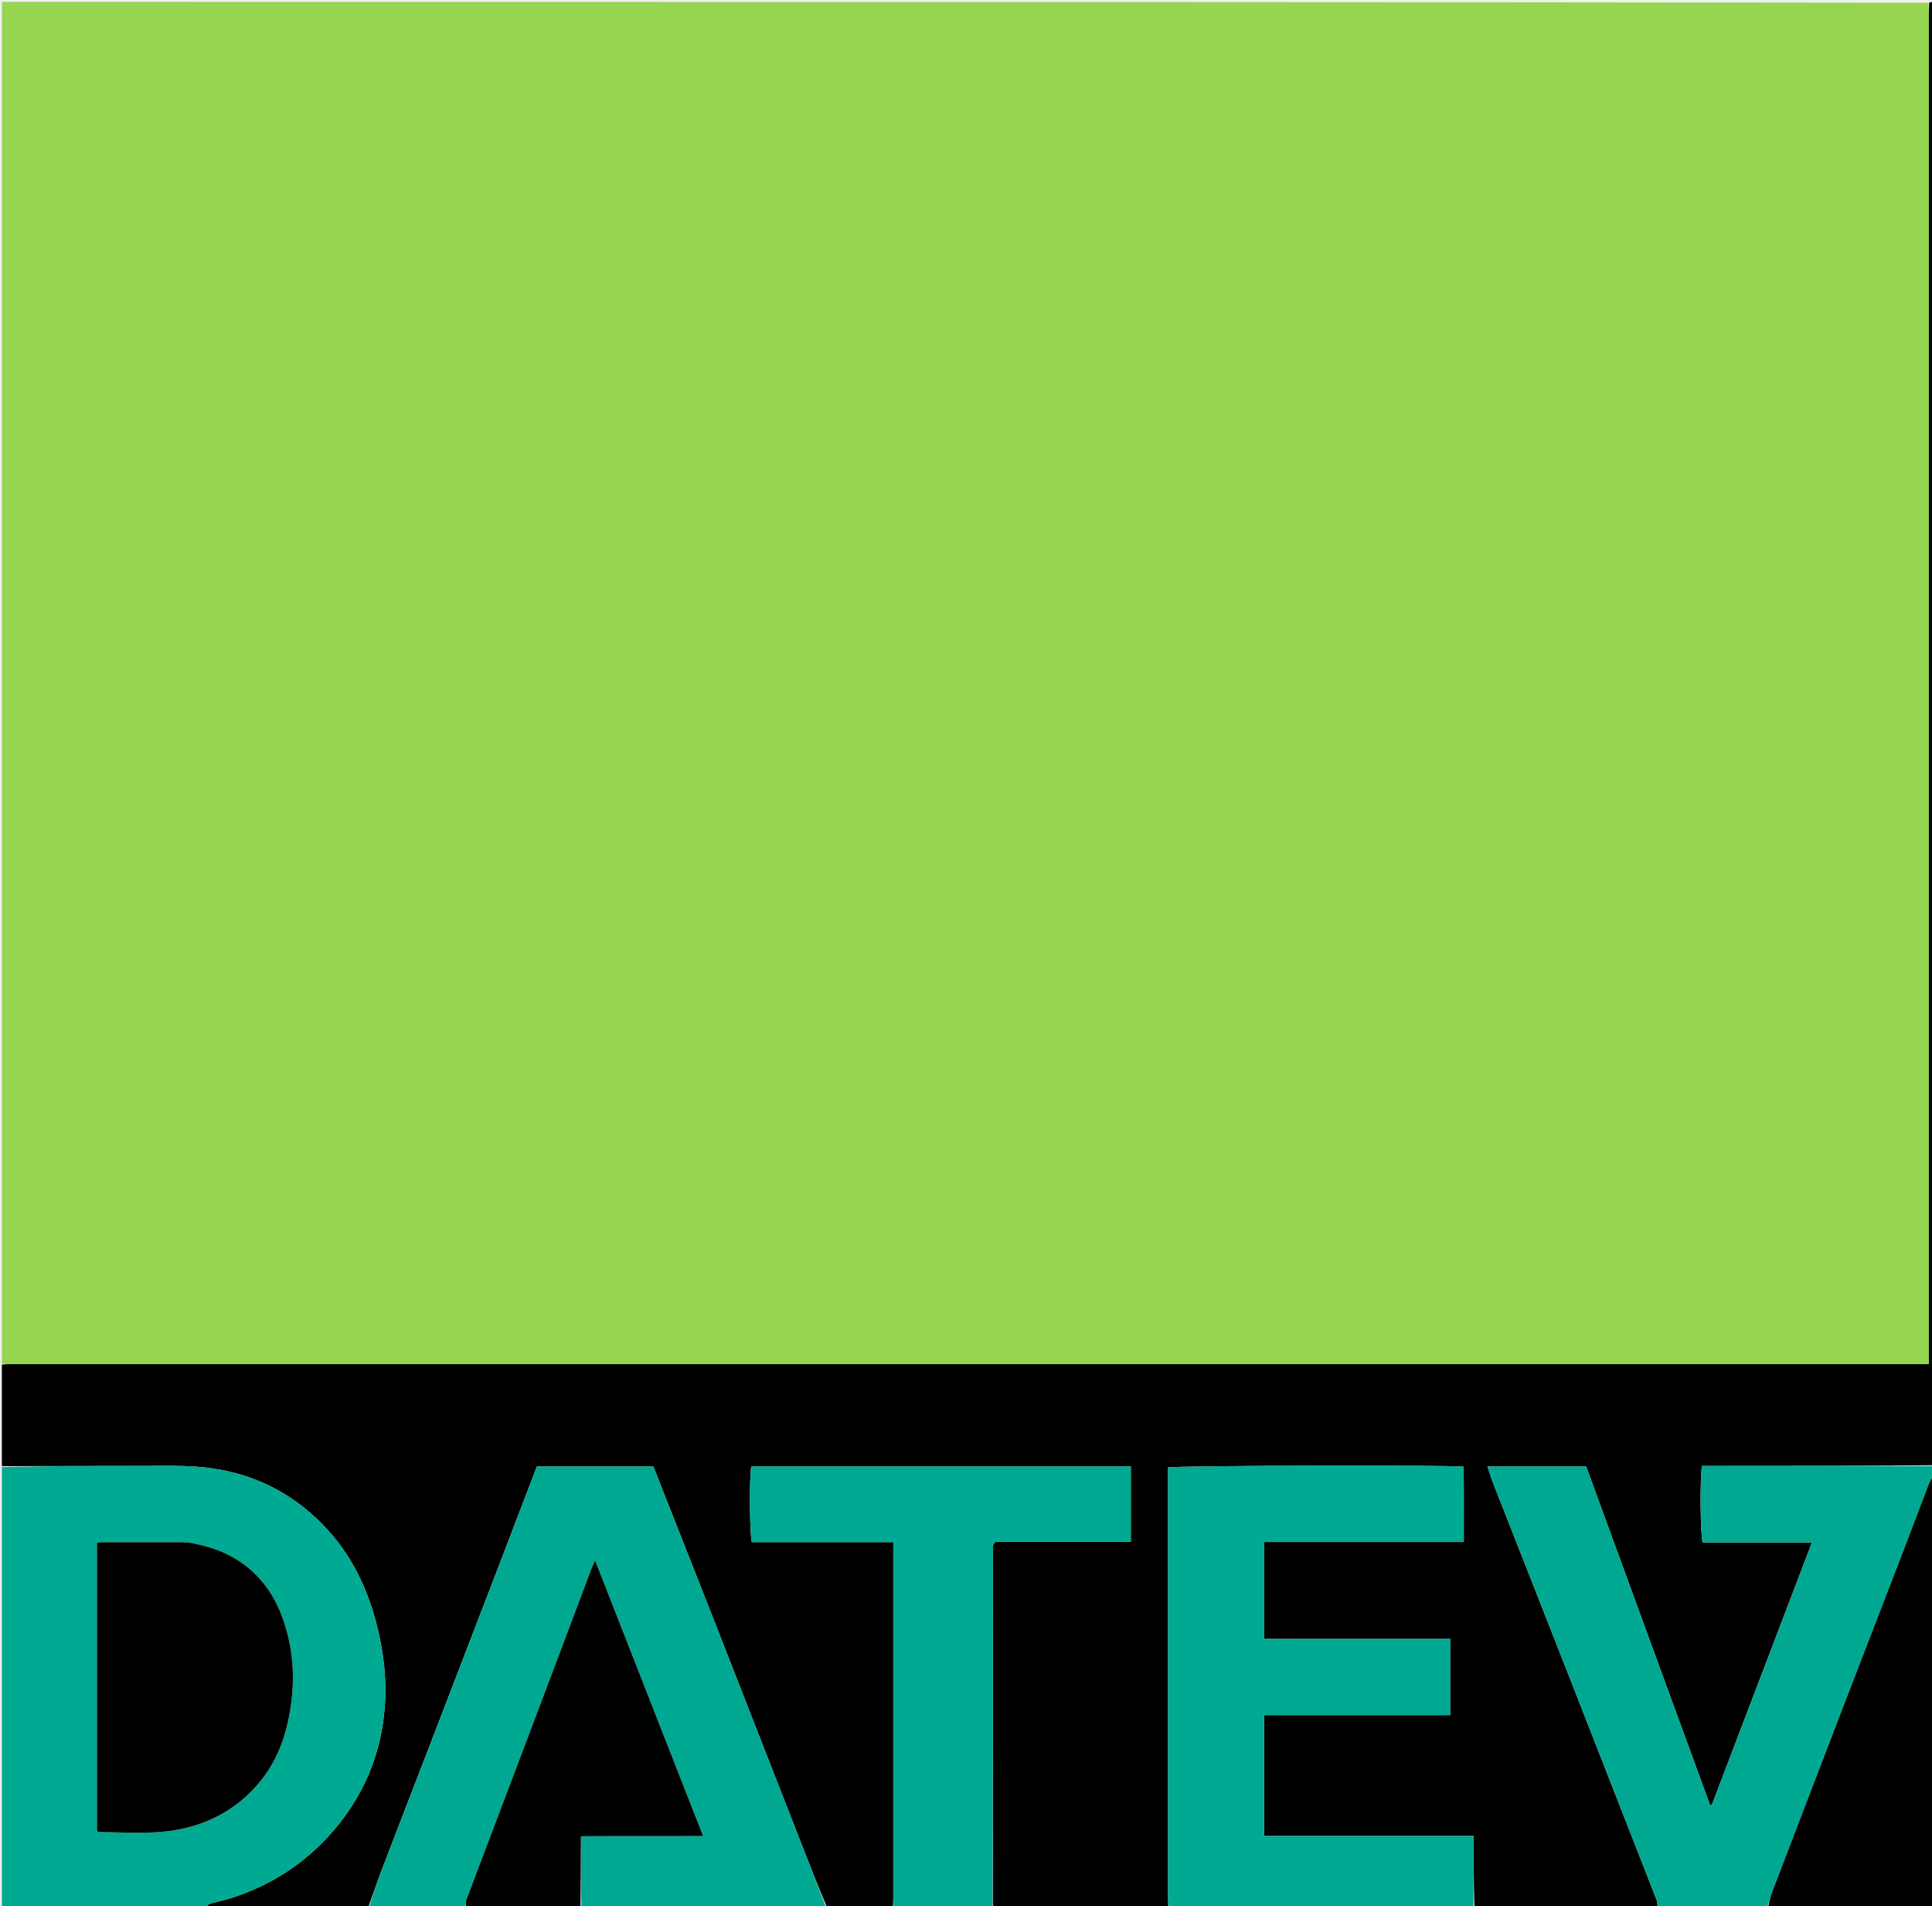
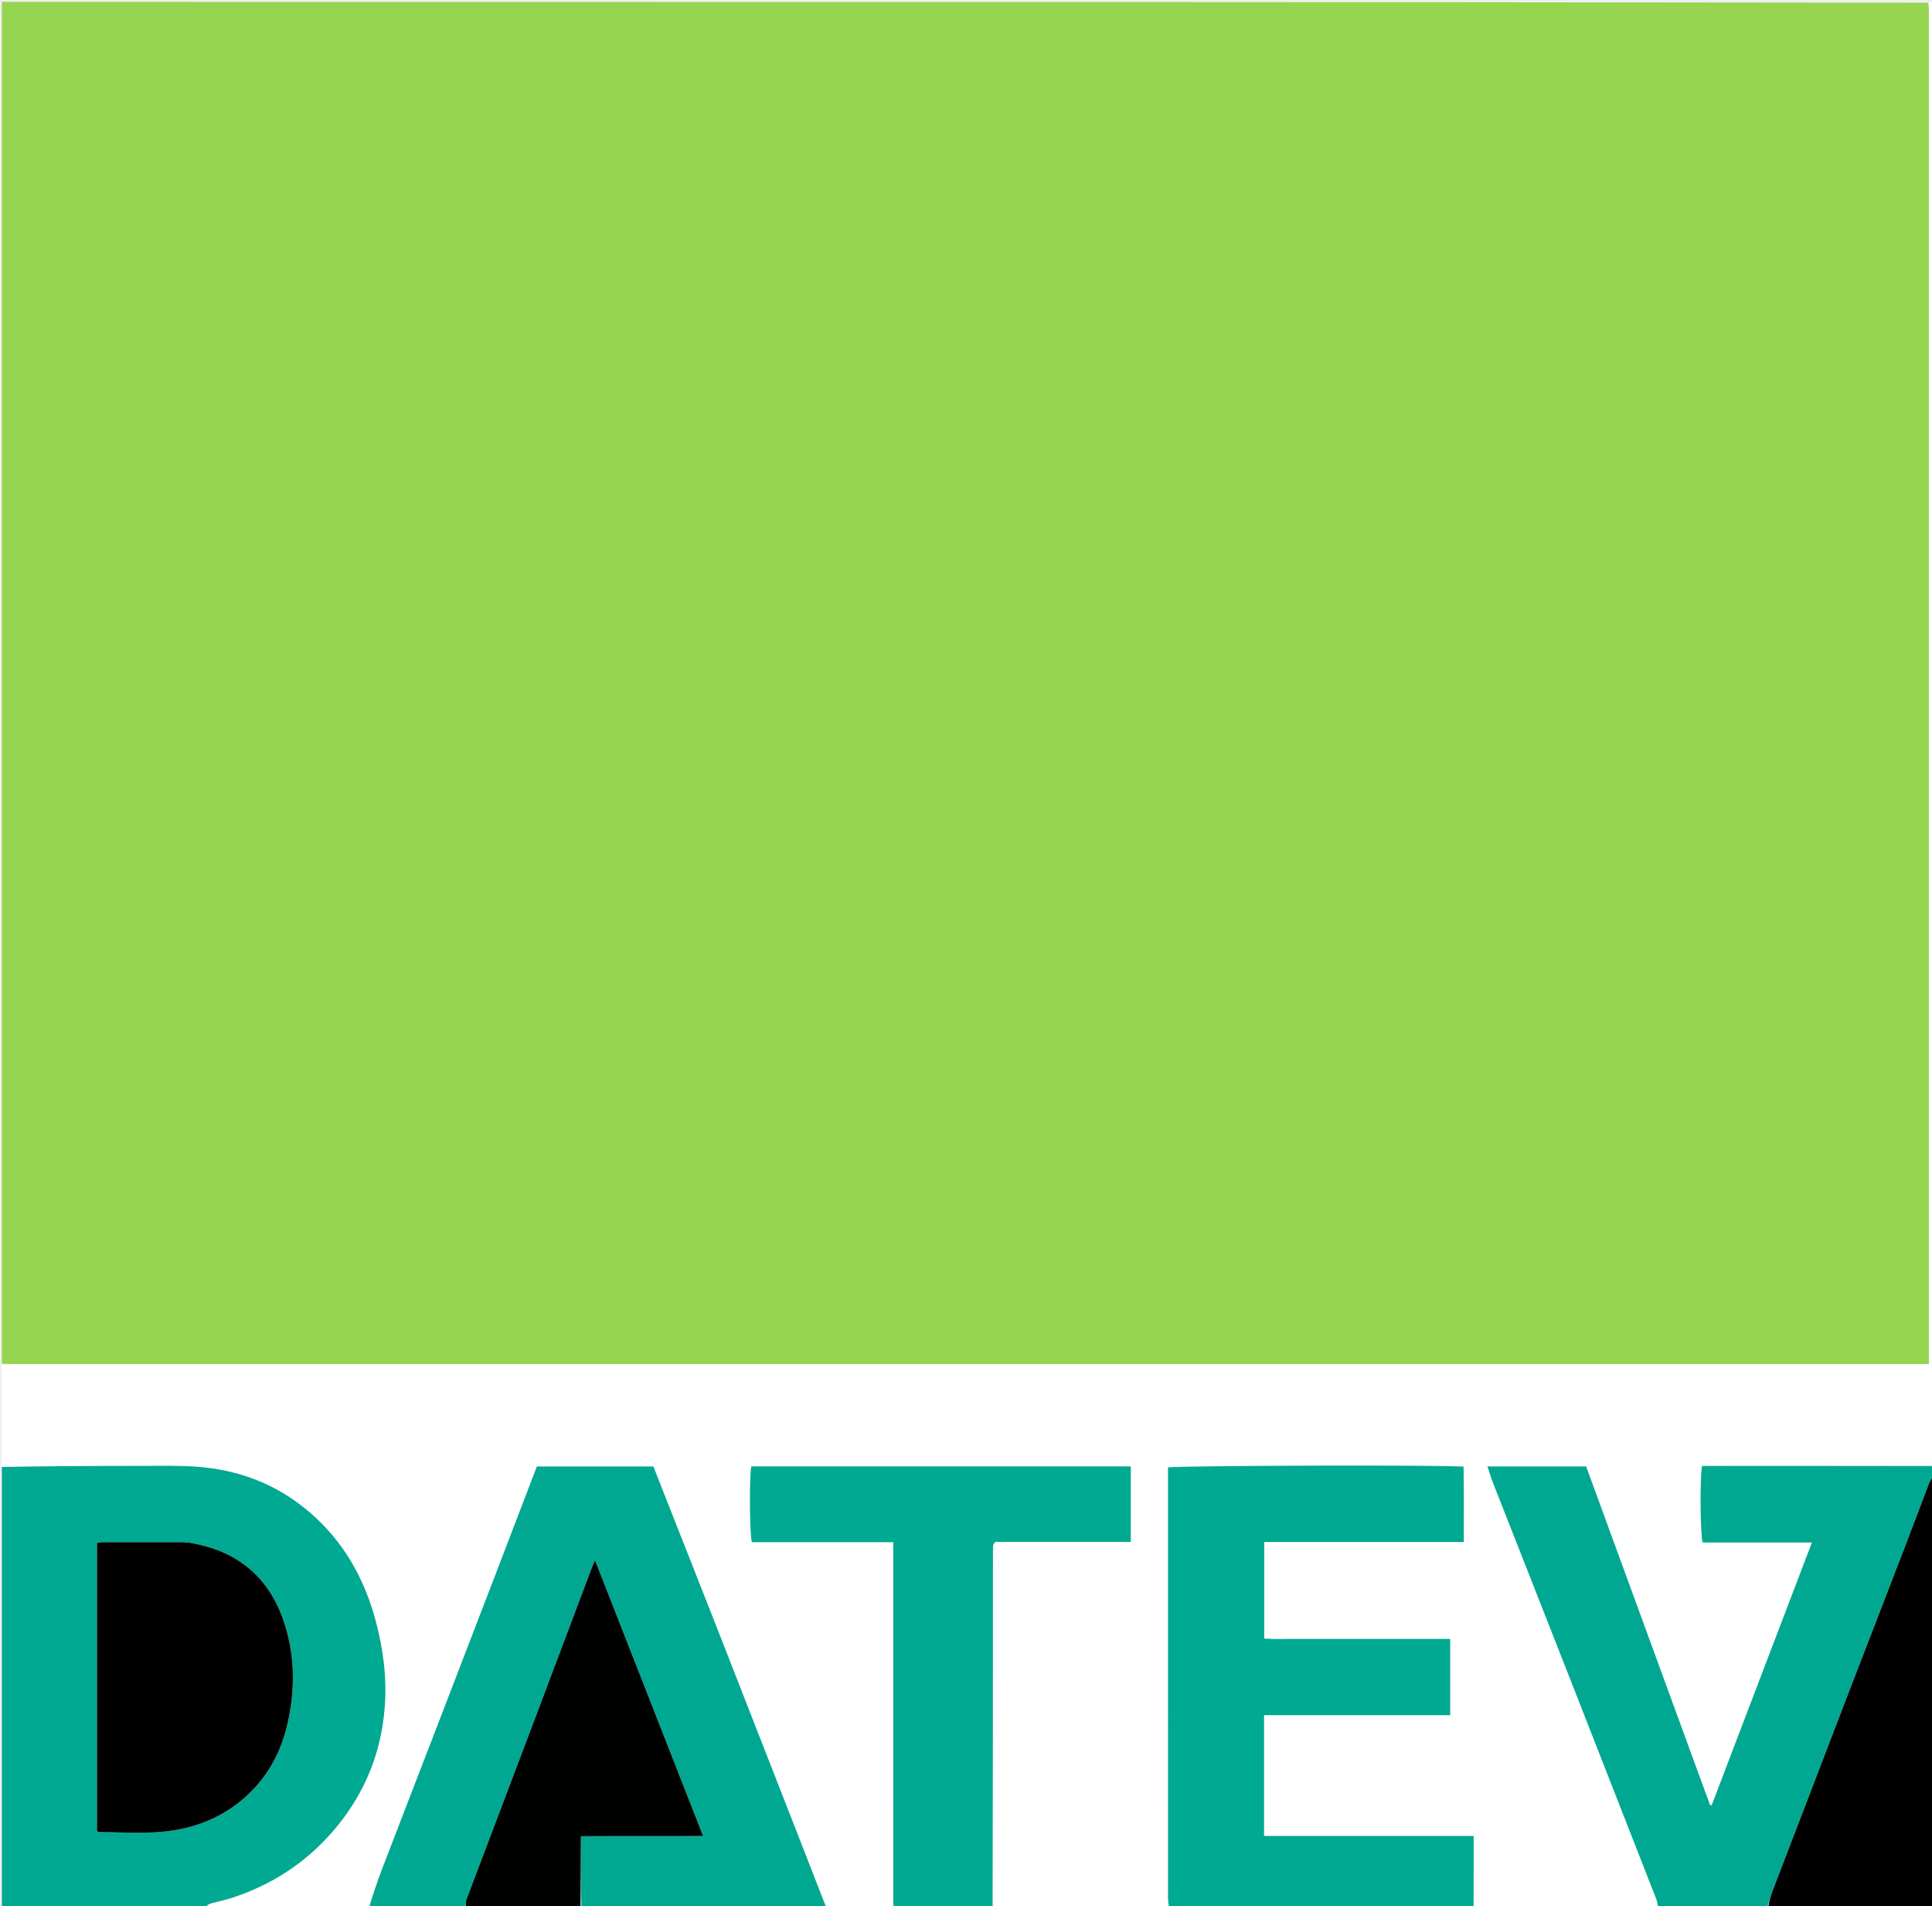
<svg xmlns="http://www.w3.org/2000/svg" version="1.1" id="Layer_1" x="0px" y="0px" width="100%" viewBox="0 0 2077 2048" enable-background="new 0 0 2077 2048" xml:space="preserve">
  <path fill="#96D550" opacity="1" stroke="none" d=" M2,1466   C2,978.114 2,490.228 2,2   C692.059,2 1382.118,2 2072.953,2.929   C2073.708,8.19 2073.668,12.522 2073.668,16.855   C2073.665,303.819 2073.665,590.783 2073.665,877.747   C2073.665,1069.389 2073.665,1261.032 2073.665,1452.675   C2073.665,1456.911 2073.666,1461.146 2073.666,1466.329   C2068.234,1466.329 2063.978,1466.329 2059.722,1466.329   C1377.808,1466.329 695.893,1466.329 13.979,1466.315   C9.986,1466.315 5.993,1466.11 2,1466  z" />
-   <path fill="#000000" opacity="1" stroke="none" d=" M2,1466.937   C5.993,1466.11 9.986,1466.315 13.979,1466.315   C695.893,1466.329 1377.808,1466.329 2059.722,1466.329   C2063.978,1466.329 2068.234,1466.329 2073.666,1466.329   C2073.666,1461.146 2073.665,1456.911 2073.665,1452.675   C2073.665,1261.032 2073.665,1069.389 2073.665,877.747   C2073.665,590.783 2073.665,303.819 2073.668,16.855   C2073.668,12.522 2073.708,8.19 2073.864,2.929   C2075.999,2 2077.998,2 2079.998,2   C2080,526.042 2080,1050.084 2079.07,1574.937   C1995.272,1575.749 1912.403,1575.749 1829.759,1575.749   C1827.44,1587.569 1827.882,1649.985 1830.43,1657.988   C1868.892,1657.988 1907.688,1657.988 1947.92,1657.988   C1911.66,1753.029 1875.923,1846.7 1840.186,1940.371   C1839.582,1940.336 1838.978,1940.302 1838.375,1940.267   C1793.988,1818.958 1749.601,1697.648 1705.205,1576.315   C1669.77,1576.315 1634.98,1576.315 1599.105,1576.315   C1601.289,1582.789 1602.939,1588.46 1605.089,1593.936   C1633.042,1665.144 1661.11,1736.307 1689.062,1807.515   C1719.813,1885.855 1750.49,1964.225 1781.101,2042.62   C1781.974,2044.856 1781.725,2047.53 1782,2050   C1716.625,2050 1651.25,2050 1585.062,2049.07   C1584.25,2023.608 1584.25,1999.076 1584.25,1973.456   C1508.424,1973.456 1433.94,1973.456 1358.91,1973.456   C1358.91,1929.869 1358.91,1887.395 1358.91,1843.665   C1392.701,1843.665 1425.927,1843.67 1459.153,1843.664   C1492.345,1843.657 1525.538,1843.695 1558.989,1843.634   C1558.989,1815.652 1558.989,1789.173 1558.989,1761.675   C1547.408,1761.675 1536.476,1761.675 1525.544,1761.675   C1514.21,1761.675 1502.877,1761.675 1491.544,1761.675   C1480.544,1761.675 1469.544,1761.675 1458.544,1761.675   C1447.545,1761.675 1436.545,1761.675 1425.545,1761.675   C1414.212,1761.675 1402.878,1761.751 1391.546,1761.653   C1380.7,1761.56 1369.814,1762.1 1359.086,1761.265   C1359.086,1726.119 1359.086,1692.297 1359.086,1657.476   C1430.694,1657.476 1501.554,1657.476 1573.655,1657.476   C1573.571,1629.759 1573.964,1603.056 1573.387,1576.528   C1555.604,1574.567 1263.683,1575.331 1255.674,1577.401   C1255.674,1581.465 1255.674,1585.744 1255.674,1590.023   C1255.674,1739.354 1255.672,1888.686 1255.688,2038.017   C1255.688,2042.012 1255.891,2046.006 1256,2050   C1193.958,2050 1131.916,2050 1068.836,2049.44   C1067.638,2048.535 1067.478,2048.191 1067.375,2046.921   C1067.447,1919.996 1067.462,1793.997 1067.482,1667.998   C1067.482,1665.998 1067.526,1663.998 1067.6,1662   C1067.625,1661.342 1067.782,1660.683 1067.932,1660.036   C1068.002,1659.734 1068.163,1659.432 1068.351,1659.182   C1068.548,1658.919 1068.828,1658.718 1070.307,1657.333   C1117.876,1657.333 1166.694,1657.333 1215.676,1657.333   C1215.676,1629.677 1215.676,1603.18 1215.676,1576.255   C1079.203,1576.255 943.386,1576.255 807.686,1576.255   C805.467,1587.288 805.875,1649.904 808.304,1657.653   C858.569,1657.695 909.058,1657.631 960.33,1657.692   C960.33,1663.128 960.33,1667.074 960.33,1671.02   C960.33,1793.686 960.332,1916.352 960.316,2039.018   C960.315,2042.678 960.11,2046.339 960,2050   C936.625,2050 913.25,2050 888.713,2049.305   C878.868,2026.318 870.206,2004.016 861.495,1981.733   C830.747,1903.083 800.03,1824.421 769.204,1745.802   C750.655,1698.496 731.922,1651.262 713.282,1603.992   C709.638,1594.75 706.04,1585.489 702.46,1576.337   C660.157,1576.337 618.674,1576.337 577.155,1576.337   C563.033,1613.214 549.163,1649.536 535.216,1685.828   C510.884,1749.147 486.524,1812.456 462.14,1875.755   C445.162,1919.829 428.049,1963.851 411.16,2007.959   C405.834,2021.868 401.038,2035.98 396,2050   C338.625,2050 281.25,2050 222.343,2049.354   C222.841,2047.772 224.791,2046.545 226.917,2045.949   C234.27,2043.888 241.804,2042.415 249.056,2040.06   C291.458,2026.29 327.747,2002.983 357.084,1969.334   C390.95,1930.489 410.05,1885.317 413.696,1833.794   C415.902,1802.609 411.867,1772.009 403.812,1741.976   C391.639,1696.582 369.374,1657.107 333.47,1626.057   C298.243,1595.593 256.907,1579.734 210.798,1576.518   C191.561,1575.177 172.18,1575.706 152.865,1575.707   C102.576,1575.709 52.288,1575.89 2,1576   C2,1539.958 2,1503.916 2,1466.937  z" />
+   <path fill="#ffffff" opacity="1" stroke="none" d=" M2,1466.937   C5.993,1466.11 9.986,1466.315 13.979,1466.315   C695.893,1466.329 1377.808,1466.329 2059.722,1466.329   C2063.978,1466.329 2068.234,1466.329 2073.666,1466.329   C2073.666,1461.146 2073.665,1456.911 2073.665,1452.675   C2073.665,1261.032 2073.665,1069.389 2073.665,877.747   C2073.665,590.783 2073.665,303.819 2073.668,16.855   C2073.668,12.522 2073.708,8.19 2073.864,2.929   C2075.999,2 2077.998,2 2079.998,2   C2080,526.042 2080,1050.084 2079.07,1574.937   C1995.272,1575.749 1912.403,1575.749 1829.759,1575.749   C1827.44,1587.569 1827.882,1649.985 1830.43,1657.988   C1868.892,1657.988 1907.688,1657.988 1947.92,1657.988   C1911.66,1753.029 1875.923,1846.7 1840.186,1940.371   C1839.582,1940.336 1838.978,1940.302 1838.375,1940.267   C1793.988,1818.958 1749.601,1697.648 1705.205,1576.315   C1669.77,1576.315 1634.98,1576.315 1599.105,1576.315   C1601.289,1582.789 1602.939,1588.46 1605.089,1593.936   C1633.042,1665.144 1661.11,1736.307 1689.062,1807.515   C1719.813,1885.855 1750.49,1964.225 1781.101,2042.62   C1781.974,2044.856 1781.725,2047.53 1782,2050   C1716.625,2050 1651.25,2050 1585.062,2049.07   C1584.25,2023.608 1584.25,1999.076 1584.25,1973.456   C1508.424,1973.456 1433.94,1973.456 1358.91,1973.456   C1358.91,1929.869 1358.91,1887.395 1358.91,1843.665   C1392.701,1843.665 1425.927,1843.67 1459.153,1843.664   C1492.345,1843.657 1525.538,1843.695 1558.989,1843.634   C1558.989,1815.652 1558.989,1789.173 1558.989,1761.675   C1547.408,1761.675 1536.476,1761.675 1525.544,1761.675   C1514.21,1761.675 1502.877,1761.675 1491.544,1761.675   C1480.544,1761.675 1469.544,1761.675 1458.544,1761.675   C1447.545,1761.675 1436.545,1761.675 1425.545,1761.675   C1414.212,1761.675 1402.878,1761.751 1391.546,1761.653   C1380.7,1761.56 1369.814,1762.1 1359.086,1761.265   C1359.086,1726.119 1359.086,1692.297 1359.086,1657.476   C1430.694,1657.476 1501.554,1657.476 1573.655,1657.476   C1573.571,1629.759 1573.964,1603.056 1573.387,1576.528   C1555.604,1574.567 1263.683,1575.331 1255.674,1577.401   C1255.674,1581.465 1255.674,1585.744 1255.674,1590.023   C1255.674,1739.354 1255.672,1888.686 1255.688,2038.017   C1255.688,2042.012 1255.891,2046.006 1256,2050   C1193.958,2050 1131.916,2050 1068.836,2049.44   C1067.638,2048.535 1067.478,2048.191 1067.375,2046.921   C1067.447,1919.996 1067.462,1793.997 1067.482,1667.998   C1067.482,1665.998 1067.526,1663.998 1067.6,1662   C1067.625,1661.342 1067.782,1660.683 1067.932,1660.036   C1068.002,1659.734 1068.163,1659.432 1068.351,1659.182   C1068.548,1658.919 1068.828,1658.718 1070.307,1657.333   C1117.876,1657.333 1166.694,1657.333 1215.676,1657.333   C1215.676,1629.677 1215.676,1603.18 1215.676,1576.255   C1079.203,1576.255 943.386,1576.255 807.686,1576.255   C805.467,1587.288 805.875,1649.904 808.304,1657.653   C858.569,1657.695 909.058,1657.631 960.33,1657.692   C960.33,1663.128 960.33,1667.074 960.33,1671.02   C960.33,1793.686 960.332,1916.352 960.316,2039.018   C960.315,2042.678 960.11,2046.339 960,2050   C936.625,2050 913.25,2050 888.713,2049.305   C878.868,2026.318 870.206,2004.016 861.495,1981.733   C830.747,1903.083 800.03,1824.421 769.204,1745.802   C750.655,1698.496 731.922,1651.262 713.282,1603.992   C709.638,1594.75 706.04,1585.489 702.46,1576.337   C660.157,1576.337 618.674,1576.337 577.155,1576.337   C563.033,1613.214 549.163,1649.536 535.216,1685.828   C510.884,1749.147 486.524,1812.456 462.14,1875.755   C445.162,1919.829 428.049,1963.851 411.16,2007.959   C405.834,2021.868 401.038,2035.98 396,2050   C338.625,2050 281.25,2050 222.343,2049.354   C222.841,2047.772 224.791,2046.545 226.917,2045.949   C234.27,2043.888 241.804,2042.415 249.056,2040.06   C291.458,2026.29 327.747,2002.983 357.084,1969.334   C390.95,1930.489 410.05,1885.317 413.696,1833.794   C415.902,1802.609 411.867,1772.009 403.812,1741.976   C391.639,1696.582 369.374,1657.107 333.47,1626.057   C298.243,1595.593 256.907,1579.734 210.798,1576.518   C191.561,1575.177 172.18,1575.706 152.865,1575.707   C102.576,1575.709 52.288,1575.89 2,1576   C2,1539.958 2,1503.916 2,1466.937  z" />
  <path fill="#00A992" opacity="1" stroke="none" d=" M2,1576.937   C52.288,1575.89 102.576,1575.709 152.865,1575.707   C172.18,1575.706 191.561,1575.177 210.798,1576.518   C256.907,1579.734 298.243,1595.593 333.47,1626.057   C369.374,1657.107 391.639,1696.582 403.812,1741.976   C411.867,1772.009 415.902,1802.609 413.696,1833.794   C410.05,1885.317 390.95,1930.489 357.084,1969.334   C327.747,2002.983 291.458,2026.29 249.056,2040.06   C241.804,2042.415 234.27,2043.888 226.917,2045.949   C224.791,2046.545 222.841,2047.772 221.406,2049.354   C148.759,2050 75.518,2050 2,2050   C2,1892.625 2,1735.25 2,1576.937  M204.043,1658.353   C201.39,1658.129 198.737,1657.713 196.084,1657.709   C167.099,1657.671 138.114,1657.685 109.13,1657.742   C107.573,1657.745 106.017,1658.264 104.253,1658.58   C104.253,1762.219 104.253,1865.332 104.253,1968.125   C105.404,1968.756 105.971,1969.337 106.539,1969.338   C133.138,1969.384 159.859,1971.71 186.278,1967.497   C217.546,1962.51 245.188,1949.834 268.266,1927.404   C289.8,1906.475 302.721,1881.106 309.202,1852.287   C317.77,1814.194 317.186,1776.281 303.817,1739.25   C293.544,1710.792 276.106,1688.146 249.036,1673.188   C235.367,1665.636 220.876,1661.538 204.043,1658.353  z" />
  <path fill="#00A891" opacity="1" stroke="none" d=" M396.937,2050   C401.038,2035.98 405.834,2021.868 411.16,2007.959   C428.049,1963.851 445.162,1919.829 462.14,1875.755   C486.524,1812.456 510.884,1749.147 535.216,1685.828   C549.163,1649.536 563.033,1613.214 577.155,1576.337   C618.674,1576.337 660.157,1576.337 702.46,1576.337   C706.04,1585.489 709.638,1594.75 713.282,1603.992   C731.922,1651.262 750.655,1698.496 769.204,1745.802   C800.03,1824.421 830.747,1903.083 861.495,1981.733   C870.206,2004.016 878.868,2026.318 887.776,2049.305   C800.625,2050 713.25,2050 625.063,2049.07   C624.328,2023.617 624.404,1999.094 624.482,1973.799   C668.453,1973.456 711.171,1973.898 755.873,1973.528   C716.859,1874.008 678.612,1776.446 639.67,1677.109   C637.445,1682.508 635.997,1685.774 634.739,1689.111   C616.476,1737.553 598.296,1786.026 579.982,1834.448   C553.879,1903.464 527.667,1972.438 501.59,2041.464   C500.584,2044.129 500.509,2047.147 500,2050   C465.958,2050 431.916,2050 396.937,2050  z" />
  <path fill="#00A891" opacity="1" stroke="none" d=" M1782.937,2050   C1781.725,2047.53 1781.974,2044.856 1781.101,2042.62   C1750.49,1964.225 1719.813,1885.855 1689.062,1807.515   C1661.11,1736.307 1633.042,1665.144 1605.089,1593.936   C1602.939,1588.46 1601.289,1582.789 1599.105,1576.315   C1634.98,1576.315 1669.77,1576.315 1705.205,1576.315   C1749.601,1697.648 1793.988,1818.958 1838.375,1940.267   C1838.978,1940.302 1839.582,1940.336 1840.186,1940.371   C1875.923,1846.7 1911.66,1753.029 1947.92,1657.988   C1907.688,1657.988 1868.892,1657.988 1830.43,1657.988   C1827.882,1649.985 1827.44,1587.569 1829.759,1575.749   C1912.403,1575.749 1995.272,1575.749 2079.07,1575.874   C2080,1578.778 2080,1581.556 2079.384,1584.603   C2076.984,1588.386 2074.875,1591.775 2073.468,1595.433   C2065.233,1616.838 2057.26,1638.343 2049.018,1659.745   C2027.746,1714.987 2006.326,1770.171 1985.064,1825.417   C1958.55,1894.313 1932.11,1963.239 1905.721,2032.183   C1903.494,2038 1901.892,2044.055 1900,2050   C1861.292,2050 1822.583,2050 1782.937,2050  z" />
  <path fill="#00A992" opacity="1" stroke="none" d=" M1256.937,2050   C1255.891,2046.006 1255.688,2042.012 1255.688,2038.017   C1255.672,1888.686 1255.674,1739.354 1255.674,1590.023   C1255.674,1585.744 1255.674,1581.465 1255.674,1577.401   C1263.683,1575.331 1555.604,1574.567 1573.387,1576.528   C1573.964,1603.056 1573.571,1629.759 1573.655,1657.476   C1501.554,1657.476 1430.694,1657.476 1359.086,1657.476   C1359.086,1692.297 1359.086,1726.119 1359.086,1761.265   C1369.814,1762.1 1380.7,1761.56 1391.546,1761.653   C1402.878,1761.751 1414.212,1761.675 1425.545,1761.675   C1436.545,1761.675 1447.545,1761.675 1458.544,1761.675   C1469.544,1761.675 1480.544,1761.675 1491.544,1761.675   C1502.877,1761.675 1514.21,1761.675 1525.544,1761.675   C1536.476,1761.675 1547.408,1761.675 1558.989,1761.675   C1558.989,1789.173 1558.989,1815.652 1558.989,1843.634   C1525.538,1843.695 1492.345,1843.657 1459.153,1843.664   C1425.927,1843.67 1392.701,1843.665 1358.91,1843.665   C1358.91,1887.395 1358.91,1929.869 1358.91,1973.456   C1433.94,1973.456 1508.424,1973.456 1584.25,1973.456   C1584.25,1999.076 1584.25,2023.608 1584.125,2049.07   C1475.292,2050 1366.583,2050 1256.937,2050  z" />
  <path fill="#00A992" opacity="1" stroke="none" d=" M960.937,2050   C960.11,2046.339 960.315,2042.678 960.316,2039.018   C960.332,1916.352 960.33,1793.686 960.33,1671.02   C960.33,1667.074 960.33,1663.128 960.33,1657.692   C909.058,1657.631 858.569,1657.695 808.304,1657.653   C805.875,1649.904 805.467,1587.288 807.686,1576.255   C943.386,1576.255 1079.203,1576.255 1215.676,1576.255   C1215.676,1603.18 1215.676,1629.677 1215.676,1657.333   C1166.694,1657.333 1117.876,1657.333 1070.307,1657.333   C1068.828,1658.718 1068.548,1658.919 1068.351,1659.182   C1068.163,1659.432 1068.002,1659.734 1067.932,1660.036   C1067.782,1660.683 1067.625,1661.342 1067.6,1662   C1067.526,1663.998 1067.482,1665.998 1067.482,1667.998   C1067.462,1793.997 1067.447,1919.996 1067.055,2047.209   C1066.357,2048.907 1066.131,2049.433 1066,2050   C1031.292,2050 996.583,2050 960.937,2050  z" />
  <path fill="#000100" opacity="1" stroke="none" d=" M1900.937,2050   C1901.892,2044.055 1903.494,2038 1905.721,2032.183   C1932.11,1963.239 1958.55,1894.313 1985.064,1825.417   C2006.326,1770.171 2027.746,1714.987 2049.018,1659.745   C2057.26,1638.343 2065.233,1616.838 2073.468,1595.433   C2074.875,1591.775 2076.984,1588.386 2079.384,1585.437   C2080,1740.456 2080,1894.913 2080,2050   C2020.626,2050 1961.25,2050 1900.937,2050  z" />
  <path fill="#000101" opacity="1" stroke="none" d=" M500.937,2050   C500.509,2047.147 500.584,2044.129 501.59,2041.464   C527.667,1972.438 553.879,1903.464 579.982,1834.448   C598.296,1786.026 616.476,1737.553 634.739,1689.111   C635.997,1685.774 637.445,1682.508 639.67,1677.109   C678.612,1776.446 716.859,1874.008 755.873,1973.528   C711.171,1973.898 668.453,1973.456 624.482,1973.799   C624.404,1999.094 624.328,2023.617 624.126,2049.07   C583.292,2050 542.583,2050 500.937,2050  z" />
  <path fill="#006A65" opacity="1" stroke="none" d=" M1066.5,2050   C1066.131,2049.433 1066.357,2048.907 1066.998,2048.134   C1067.478,2048.191 1067.638,2048.535 1067.899,2049.44   C1068,2050 1067,2050 1066.5,2050  z" />
  <path fill="#000000" opacity="1" stroke="none" d=" M204.942,1658.448   C220.876,1661.538 235.367,1665.636 249.036,1673.188   C276.106,1688.146 293.544,1710.792 303.817,1739.25   C317.186,1776.281 317.77,1814.194 309.202,1852.287   C302.721,1881.106 289.8,1906.475 268.266,1927.404   C245.188,1949.834 217.546,1962.51 186.278,1967.497   C159.859,1971.71 133.138,1969.384 106.539,1969.338   C105.971,1969.337 105.404,1968.756 104.253,1968.125   C104.253,1865.332 104.253,1762.219 104.253,1658.58   C106.017,1658.264 107.573,1657.745 109.13,1657.742   C138.114,1657.685 167.099,1657.671 196.084,1657.709   C198.737,1657.713 201.39,1658.129 204.942,1658.448  z" />
</svg>
